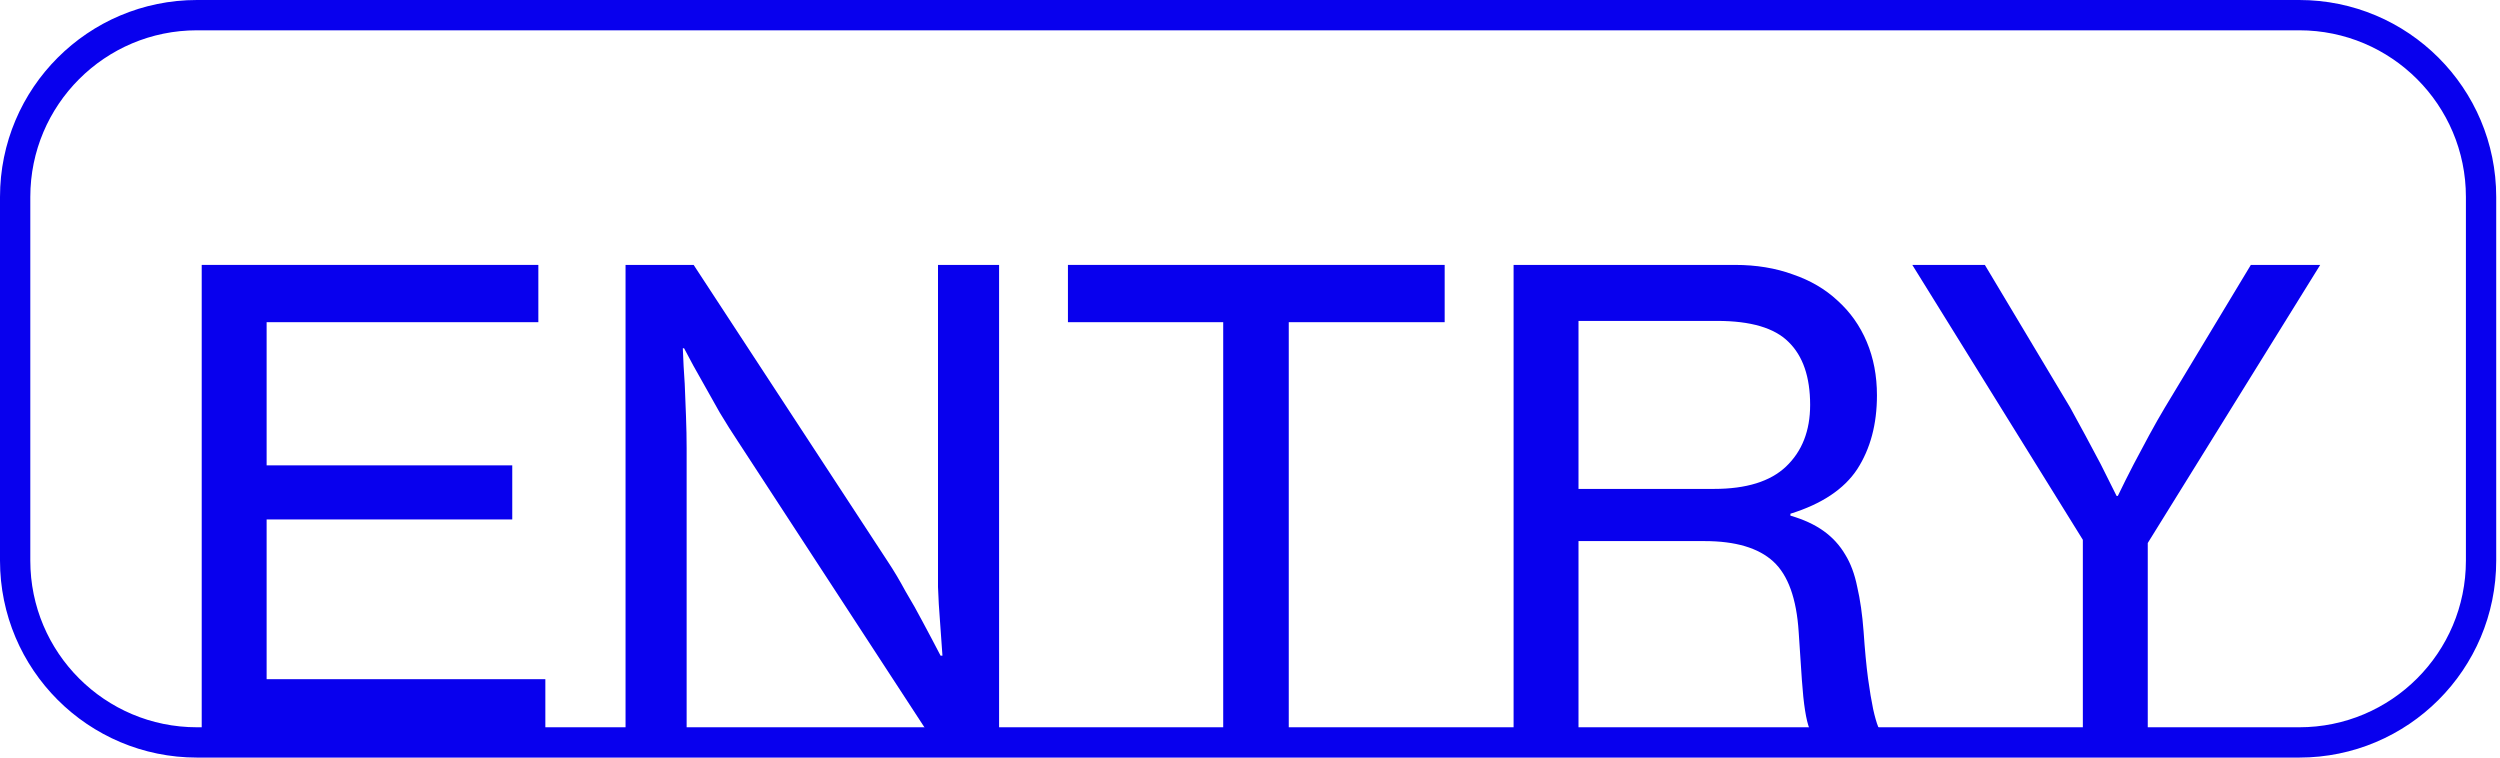
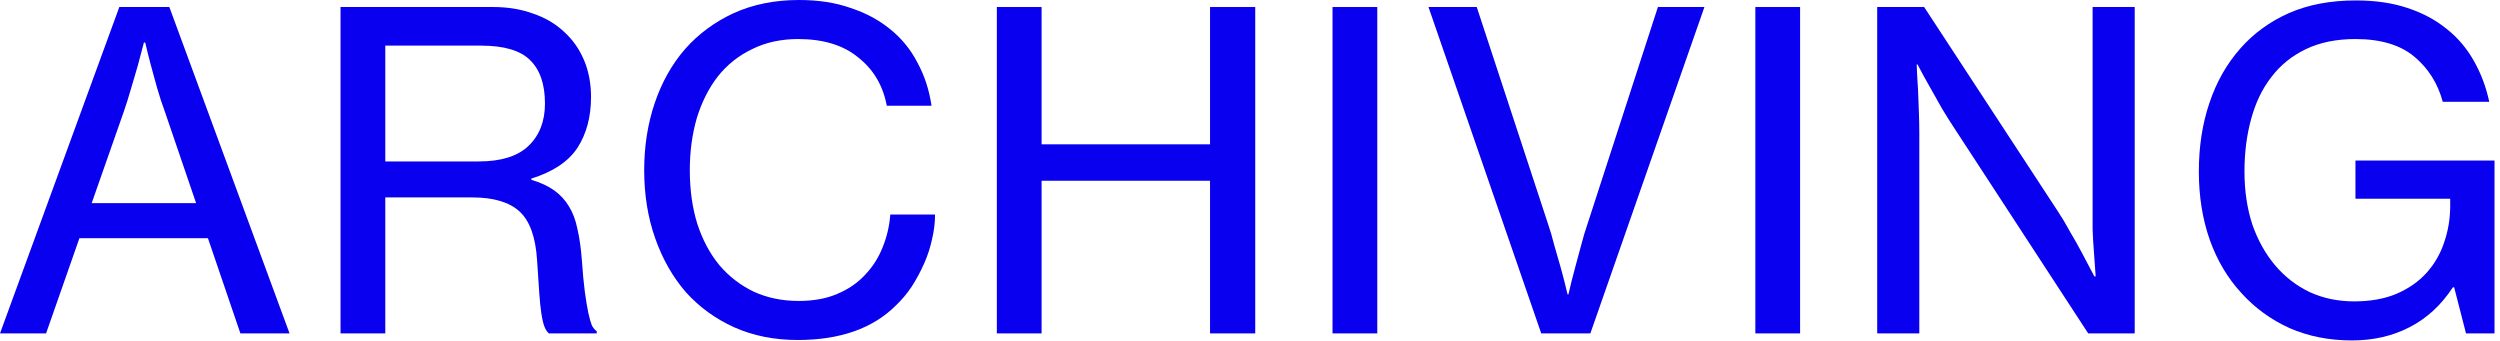
- <svg xmlns="http://www.w3.org/2000/svg" width="165" height="50" viewBox="0 0 165 50" fill="none">
-   <g id="Frame 29">
-     <rect x="1" y="1" width="162.75" height="48" rx="12" stroke="#0800EE" stroke-width="2" />
-     <g id="entry">
-       <path id="Vector" d="M137.468 35.628L126.212 17.484H131L136.628 26.892C136.936 27.452 137.272 28.068 137.636 28.74C138 29.412 138.336 30.042 138.644 30.63L139.694 32.73H139.778C140.114 32.03 140.464 31.33 140.828 30.63C141.136 30.042 141.472 29.412 141.836 28.74C142.2 28.068 142.55 27.452 142.886 26.892L148.556 17.484H153.134L141.752 35.838V48.732H137.468V35.628Z" fill="#0800EE" />
-       <path id="Vector_2" d="M99.897 17.484H114.513C115.913 17.484 117.187 17.694 118.335 18.114C119.483 18.506 120.463 19.08 121.275 19.836C122.115 20.592 122.759 21.502 123.207 22.566C123.655 23.63 123.879 24.806 123.879 26.094C123.879 27.998 123.445 29.622 122.577 30.966C121.709 32.282 120.239 33.262 118.167 33.906V34.032C119.035 34.284 119.763 34.62 120.351 35.04C120.939 35.46 121.415 35.978 121.779 36.594C122.143 37.182 122.409 37.896 122.577 38.736C122.773 39.576 122.913 40.556 122.997 41.676C123.081 42.908 123.179 43.944 123.291 44.784C123.403 45.596 123.515 46.268 123.627 46.8C123.739 47.304 123.851 47.696 123.963 47.976C124.103 48.228 124.257 48.41 124.425 48.522V48.732H119.847C119.679 48.592 119.539 48.382 119.427 48.102C119.315 47.822 119.217 47.416 119.133 46.884C119.049 46.352 118.979 45.68 118.923 44.868C118.867 44.028 118.797 42.978 118.713 41.718C118.573 39.506 118.013 37.952 117.033 37.056C116.053 36.16 114.541 35.712 112.497 35.712H104.181V48.732H99.897V17.484ZM104.181 32.268H113.127C115.255 32.268 116.837 31.778 117.873 30.798C118.937 29.79 119.469 28.432 119.469 26.724C119.469 24.876 118.993 23.49 118.041 22.566C117.117 21.642 115.549 21.18 113.337 21.18H104.181V32.268Z" fill="#0800EE" />
-       <path id="Vector_3" d="M70.484 17.484H95.348V21.264H85.058V48.732H80.732V21.264H70.484V17.484Z" fill="#0800EE" />
-       <path id="Vector_4" d="M41.286 17.484H45.78L58.59 37.056C58.982 37.644 59.374 38.302 59.766 39.03C60.186 39.73 60.564 40.402 60.9 41.046C61.292 41.774 61.684 42.516 62.076 43.272H62.202C62.146 42.488 62.09 41.704 62.034 40.92C61.978 40.248 61.936 39.52 61.908 38.736C61.908 37.952 61.908 37.238 61.908 36.594V17.484H65.94V48.732H61.488L48.72 29.16C48.328 28.572 47.922 27.928 47.502 27.228C47.11 26.528 46.732 25.856 46.368 25.212C45.948 24.484 45.542 23.742 45.15 22.986H45.066C45.094 23.77 45.136 24.554 45.192 25.338C45.22 26.01 45.248 26.724 45.276 27.48C45.304 28.236 45.318 28.936 45.318 29.58V48.732H41.286V17.484Z" fill="#0800EE" />
-       <path id="Vector_5" d="M13.313 17.484H35.531V21.264H17.597V30.714H33.809V34.284H17.597V44.826H35.993V48.732H13.313V17.484Z" fill="#0800EE" />
-     </g>
-   </g>
+ <svg xmlns="http://www.w3.org/2000/svg" width="235" height="32" viewBox="0 0 235 32" fill="none">
+   <path d="M230.691 27.01H230.568C229.468 28.687 228.107 29.938 226.485 30.763C224.891 31.587 223.09 32 221.083 32C218.939 32 216.987 31.615 215.228 30.845C213.468 30.048 211.956 28.948 210.691 27.546C209.399 26.144 208.41 24.481 207.722 22.557C207.035 20.605 206.691 18.46 206.691 16.124C206.691 13.787 207.021 11.642 207.681 9.691C208.341 7.711 209.317 5.993 210.609 4.536C211.846 3.134 213.358 2.034 215.145 1.237C216.959 0.44 219.063 0.041 221.454 0.041C223.269 0.041 224.877 0.275 226.279 0.742C227.709 1.209 228.946 1.869 229.99 2.721C231.035 3.546 231.887 4.55 232.547 5.732C233.207 6.886 233.688 8.165 233.99 9.567H229.619C229.152 7.835 228.259 6.419 226.939 5.319C225.619 4.22 223.777 3.67 221.413 3.67C219.626 3.67 218.073 3.986 216.753 4.618C215.434 5.251 214.348 6.13 213.496 7.258C212.643 8.357 212.011 9.677 211.599 11.216C211.186 12.728 210.98 14.364 210.98 16.124C210.98 17.938 211.228 19.601 211.722 21.113C212.245 22.598 212.959 23.876 213.867 24.948C214.774 26.02 215.86 26.859 217.124 27.464C218.389 28.041 219.777 28.33 221.289 28.33C222.801 28.33 224.121 28.096 225.248 27.629C226.403 27.134 227.351 26.474 228.094 25.649C228.836 24.825 229.386 23.876 229.743 22.804C230.128 21.704 230.32 20.55 230.32 19.34V18.68H221.413V15.093H234.485V31.34H231.805L230.691 27.01Z" fill="#0800EE" />
+   <path d="M176.457 0.66H180.869L193.446 19.877C193.831 20.454 194.216 21.1 194.601 21.815C195.013 22.502 195.384 23.162 195.714 23.794C196.099 24.509 196.484 25.237 196.869 25.98H196.993C196.938 25.21 196.883 24.44 196.828 23.67C196.773 23.011 196.732 22.296 196.704 21.526C196.704 20.756 196.704 20.055 196.704 19.423V0.66H200.663V31.34H196.292L183.756 12.124C183.371 11.547 182.972 10.914 182.56 10.227C182.175 9.54 181.804 8.88 181.446 8.248C181.034 7.533 180.635 6.804 180.25 6.062H180.168C180.195 6.832 180.237 7.602 180.292 8.371C180.319 9.031 180.347 9.732 180.374 10.474C180.402 11.217 180.415 11.904 180.415 12.536V31.34H176.457V0.66Z" fill="#0800EE" />
+   <path d="M165.003 0.66H169.209V31.34H165.003V0.66Z" fill="#0800EE" />
+   <path d="M134.278 0.66H138.814L145.536 21.114C145.728 21.663 145.92 22.323 146.113 23.093C146.333 23.835 146.539 24.55 146.731 25.237C146.951 26.035 147.158 26.846 147.35 27.67H147.433C147.625 26.818 147.831 25.993 148.051 25.196C148.244 24.509 148.436 23.794 148.628 23.052C148.821 22.309 149.013 21.663 149.206 21.114L155.845 0.66H160.216L149.494 31.34H144.876L134.278 0.66Z" fill="#0800EE" />
+   <path d="M125.257 0.66H129.464V31.34H125.257V0.66Z" fill="#0800EE" />
+   <path d="M93.703 0.66H97.909V13.567H113.744V0.66H117.992V31.34H113.744V16.99H97.909V31.34H93.703V0.66Z" fill="#0800EE" />
+   <path d="M74.987 31.959C72.787 31.959 70.794 31.56 69.007 30.763C67.248 29.966 65.736 28.866 64.471 27.464C63.234 26.035 62.272 24.344 61.585 22.392C60.897 20.44 60.554 18.309 60.554 16C60.554 13.746 60.884 11.643 61.543 9.691C62.203 7.739 63.152 6.048 64.389 4.619C65.653 3.189 67.179 2.062 68.966 1.237C70.781 0.412 72.829 0 75.111 0C76.925 0 78.533 0.247 79.935 0.742C81.365 1.21 82.602 1.869 83.647 2.722C84.746 3.601 85.612 4.66 86.245 5.897C86.904 7.107 87.344 8.454 87.564 9.938H83.358C83.001 8.041 82.107 6.529 80.677 5.402C79.275 4.247 77.392 3.67 75.028 3.67C73.406 3.67 71.963 3.986 70.698 4.619C69.433 5.223 68.361 6.076 67.482 7.175C66.629 8.275 65.969 9.581 65.502 11.093C65.062 12.605 64.842 14.241 64.842 16C64.842 17.842 65.076 19.519 65.543 21.031C66.038 22.543 66.726 23.835 67.605 24.907C68.513 25.98 69.598 26.818 70.863 27.423C72.128 28 73.53 28.289 75.069 28.289C76.471 28.289 77.681 28.069 78.698 27.629C79.743 27.189 80.609 26.598 81.296 25.856C82.011 25.113 82.561 24.261 82.946 23.299C83.358 22.309 83.605 21.265 83.688 20.165H87.894C87.894 20.935 87.798 21.718 87.605 22.516C87.44 23.285 87.193 24.041 86.863 24.784C86.533 25.526 86.148 26.241 85.709 26.928C85.269 27.588 84.774 28.179 84.224 28.701C82.052 30.873 78.973 31.959 74.987 31.959Z" fill="#0800EE" />
+   <path d="M32.01 0.66H46.361C47.735 0.66 48.986 0.866 50.113 1.278C51.241 1.663 52.203 2.227 53 2.969C53.825 3.711 54.457 4.605 54.897 5.65C55.337 6.694 55.557 7.849 55.557 9.114C55.557 10.983 55.131 12.578 54.278 13.897C53.426 15.189 51.983 16.151 49.949 16.784V16.907C50.801 17.155 51.516 17.485 52.093 17.897C52.67 18.309 53.138 18.818 53.495 19.423C53.852 20 54.113 20.701 54.278 21.526C54.471 22.351 54.608 23.313 54.691 24.413C54.773 25.622 54.87 26.639 54.979 27.464C55.089 28.261 55.199 28.921 55.309 29.444C55.419 29.938 55.529 30.323 55.639 30.598C55.777 30.846 55.928 31.024 56.093 31.134V31.34H51.598C51.433 31.203 51.296 30.997 51.186 30.722C51.076 30.447 50.979 30.048 50.897 29.526C50.815 29.004 50.746 28.344 50.691 27.547C50.636 26.722 50.567 25.691 50.485 24.454C50.347 22.282 49.797 20.756 48.835 19.877C47.873 18.997 46.388 18.557 44.381 18.557H36.217V31.34H32.01V0.66ZM36.217 15.175H45C47.089 15.175 48.643 14.694 49.66 13.732C50.705 12.742 51.227 11.409 51.227 9.732C51.227 7.918 50.76 6.557 49.825 5.65C48.917 4.742 47.378 4.289 45.206 4.289H36.217V15.175Z" fill="#0800EE" />
+   <path d="M11.216 0.66H15.918L27.217 31.34H22.598L19.547 22.392H7.464L4.33 31.34H0L11.216 0.66ZM8.619 19.093H18.433L15.505 10.516C15.23 9.773 14.983 9.017 14.763 8.248C14.543 7.478 14.351 6.777 14.186 6.144C13.993 5.43 13.815 4.715 13.649 4H13.526C13.333 4.715 13.141 5.443 12.948 6.186C12.756 6.818 12.55 7.519 12.33 8.289C12.11 9.059 11.876 9.801 11.629 10.516L8.619 19.093Z" fill="#0800EE" />
</svg>
